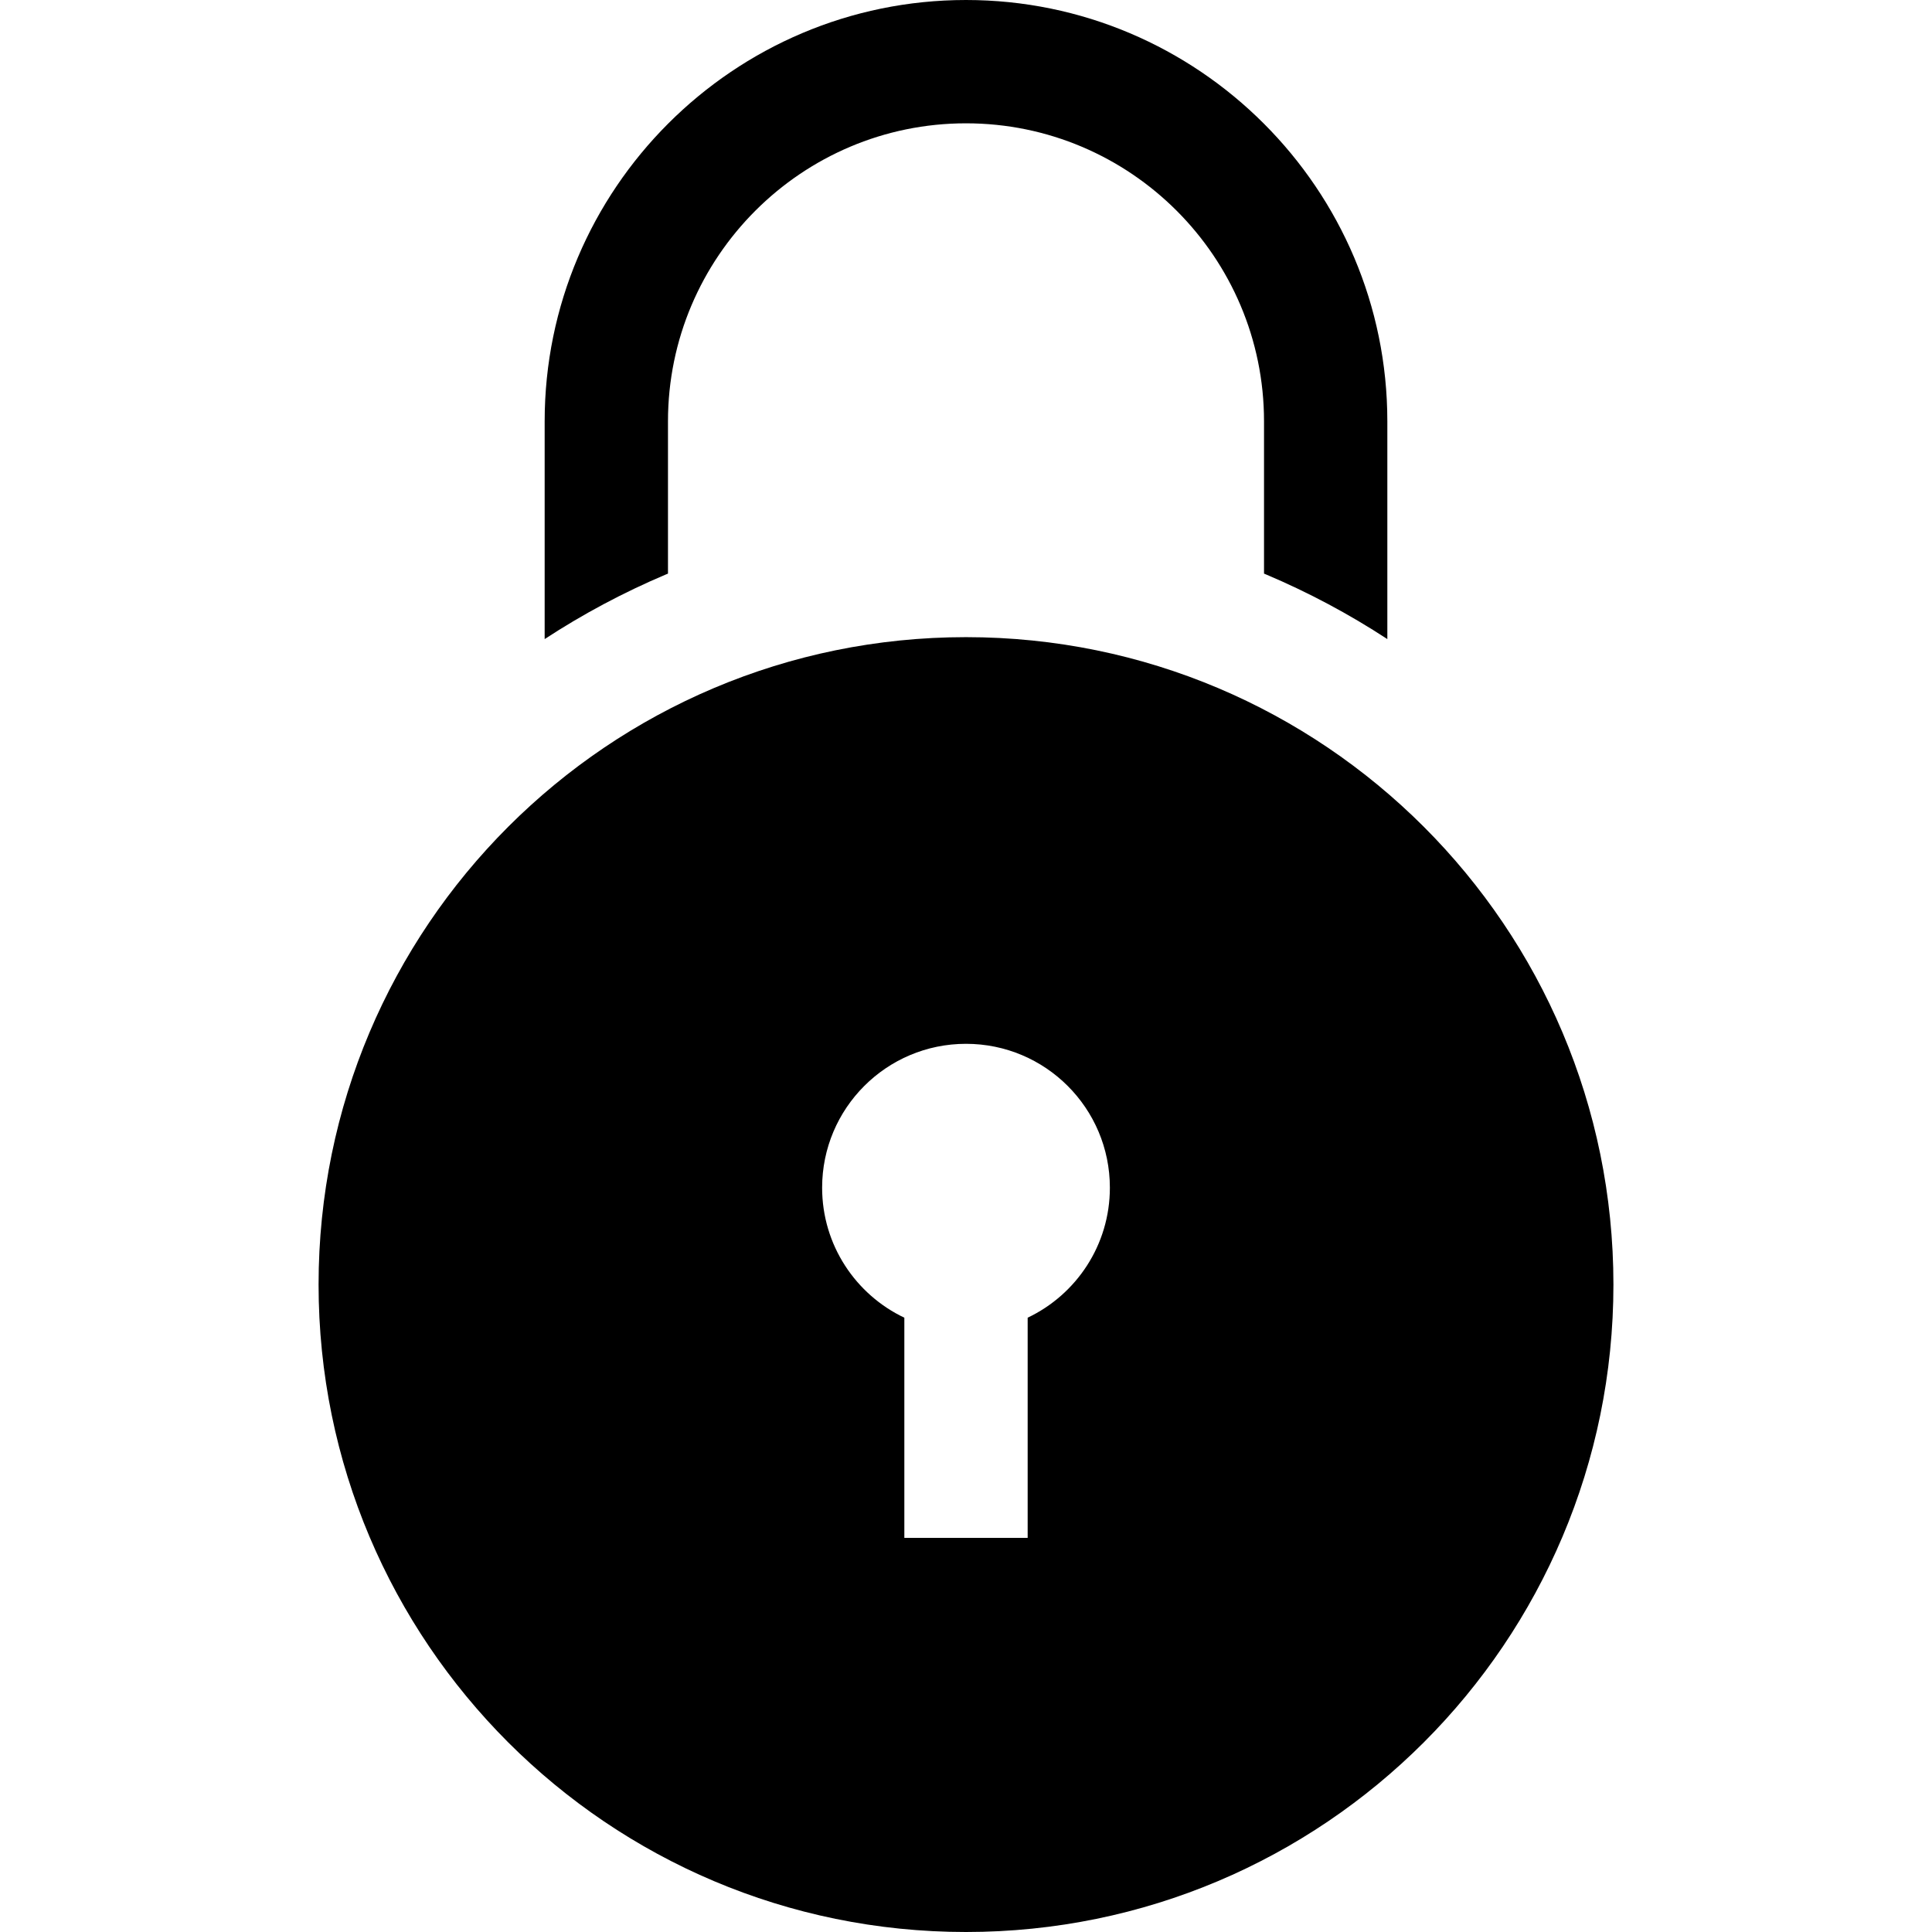
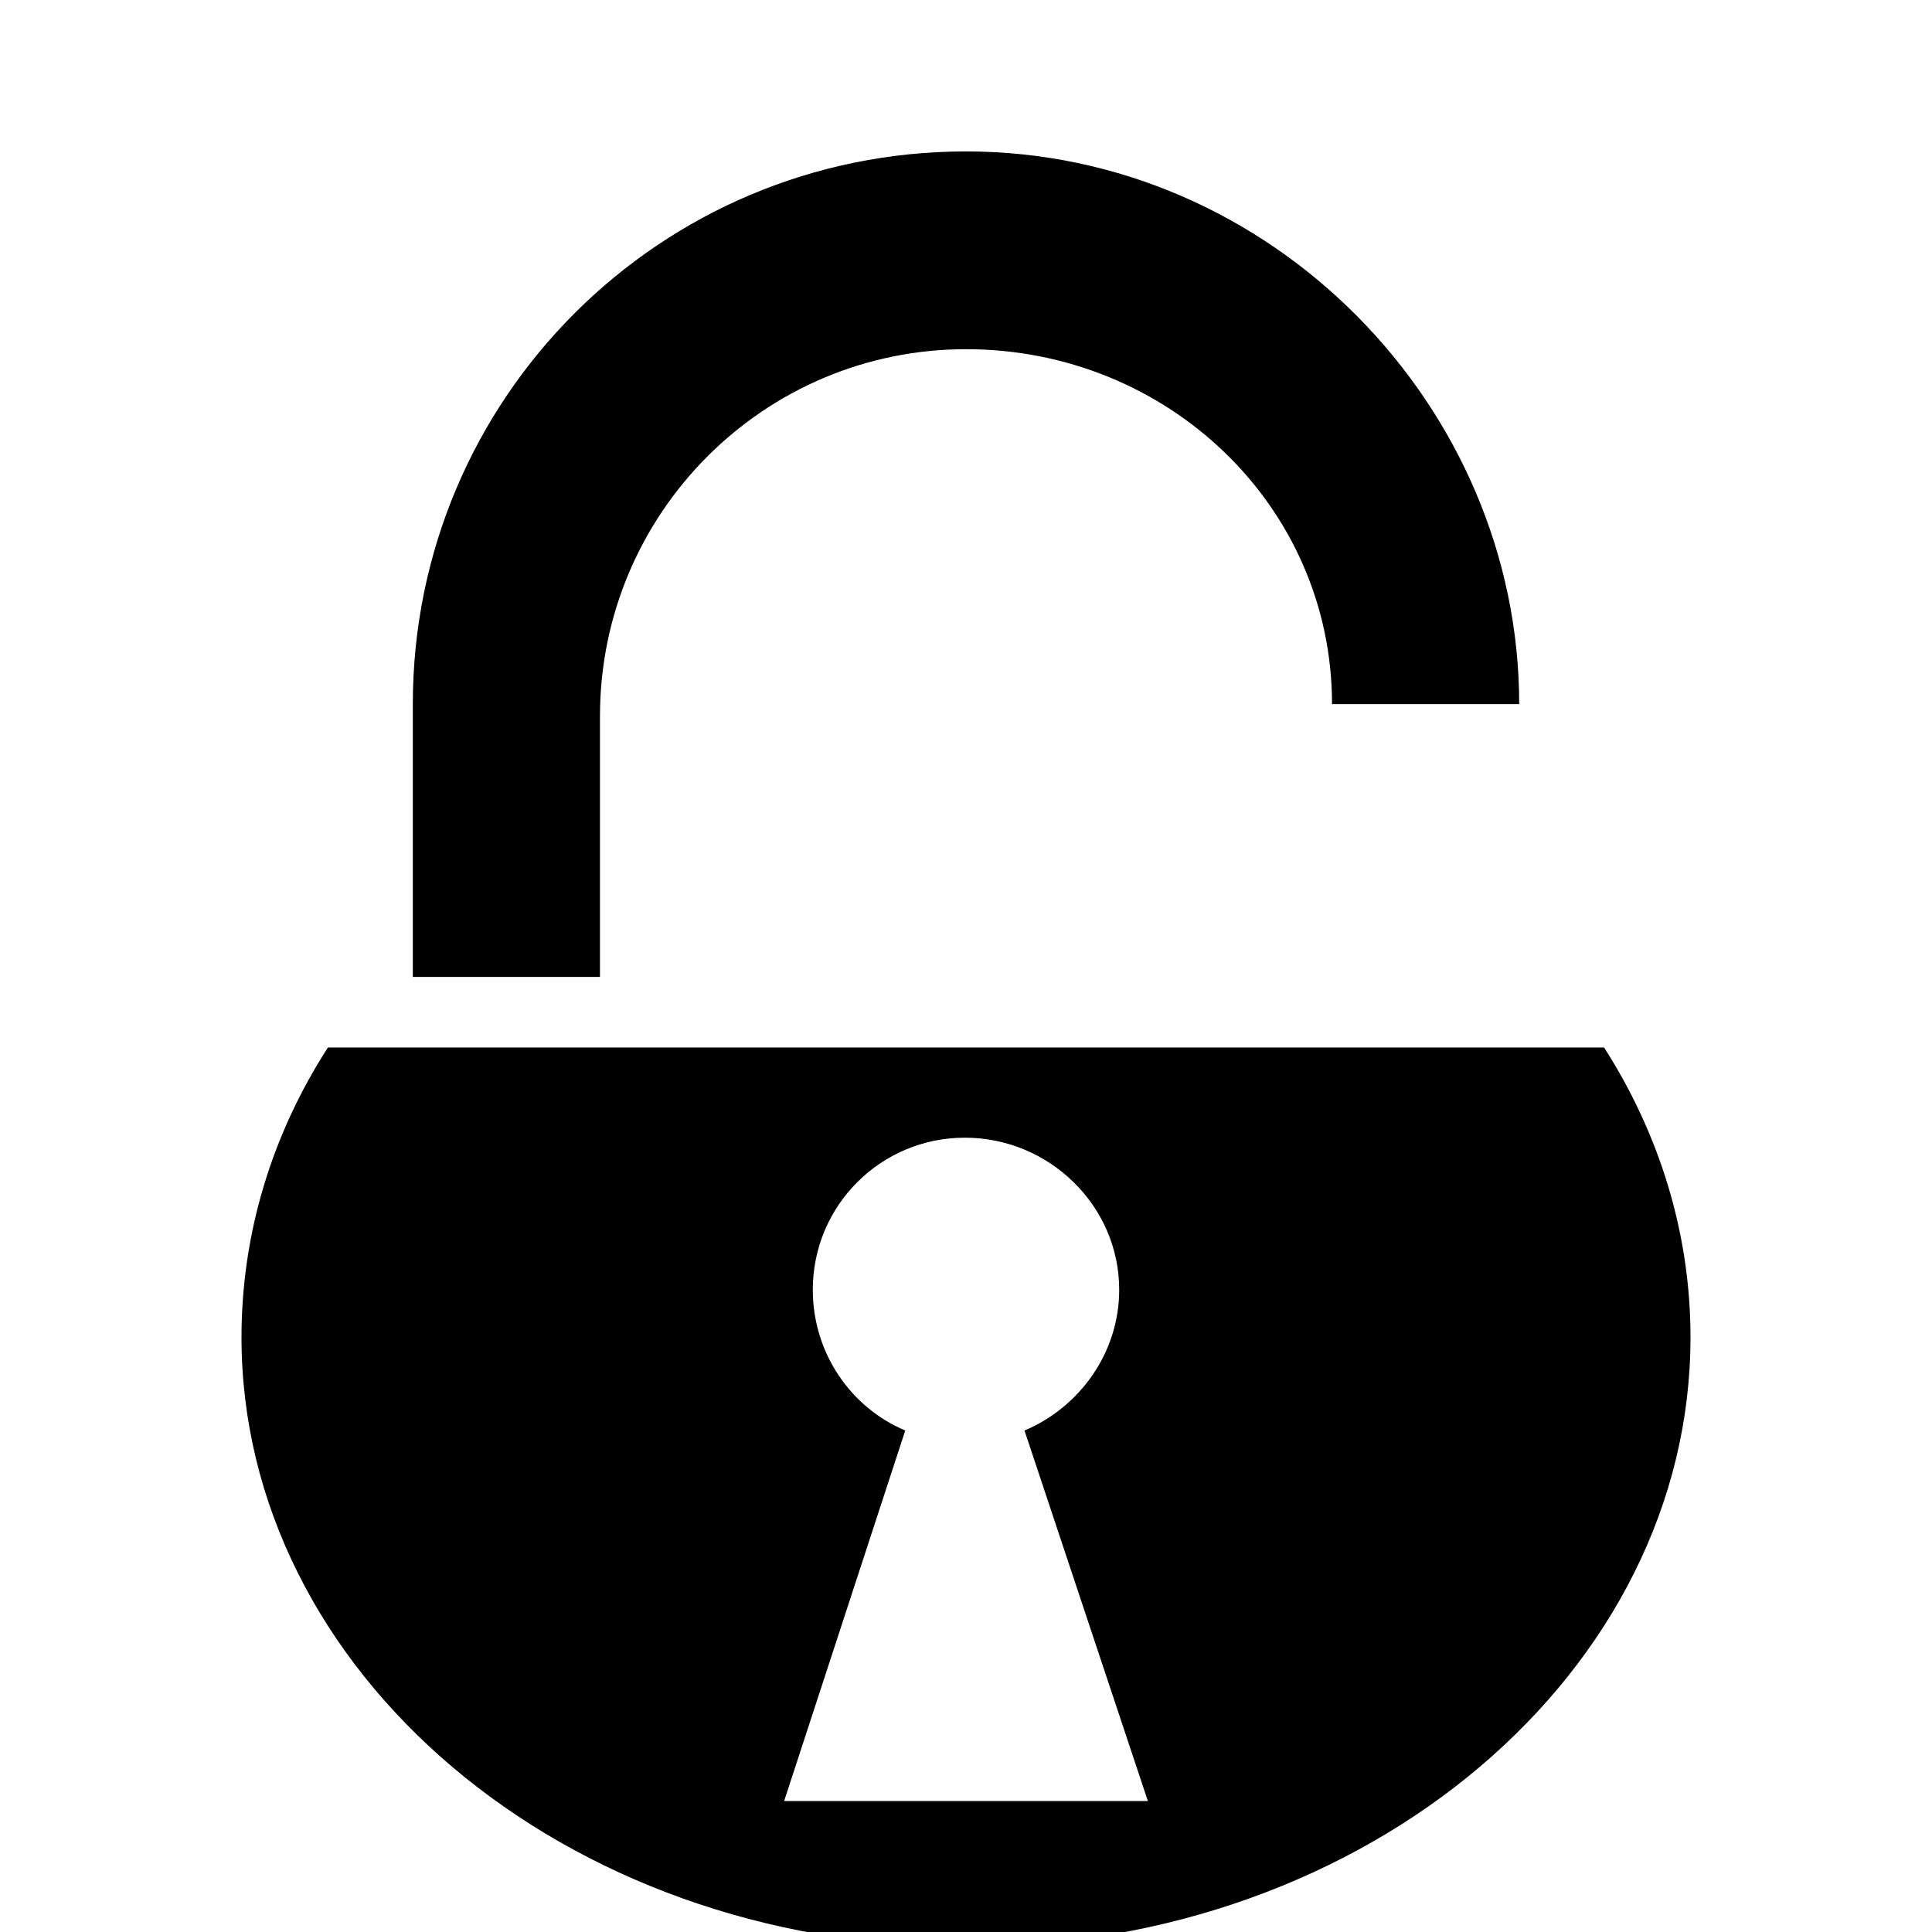
- <svg xmlns="http://www.w3.org/2000/svg" version="1.1" id="Layer_1" x="0px" y="0px" viewBox="0 0 470 470" style="enable-background:new 0 0 470 470;" xml:space="preserve">
-   <g>
-     <path d="M162.5,139.546V102.5c0-39.977,32.523-72.5,72.5-72.5s72.5,32.523,72.5,72.5v37.046c0.164,0.069,0.329,0.132,0.493,0.201   c10.347,4.376,20.196,9.637,29.507,15.724V102.5C337.5,45.981,291.519,0,235,0S132.5,45.981,132.5,102.5v52.97   c9.311-6.086,19.161-11.347,29.507-15.724C162.171,139.678,162.336,139.615,162.5,139.546z" />
-     <path d="M235,155c-86.985,0-157.5,70.515-157.5,157.5S148.015,470,235,470s157.5-70.515,157.5-157.5S321.985,155,235,155z    M250,320.558v53.557h-30v-53.557c-11.824-5.618-20-17.666-20-31.627c0-19.33,15.67-35,35-35s35,15.67,35,35   C270,302.892,261.824,314.941,250,320.558z" />
+ <svg xmlns="http://www.w3.org/2000/svg" viewBox="0 0 512 512" style="height: 512px; width: 512px;">
+   <defs>
+     <filter id="shadow-6" height="300%" width="300%" x="-100%" y="-100%">
+       <feFlood flood-color="rgba(255, 255, 255, 1)" result="flood" />
+       <feComposite in="flood" in2="SourceGraphic" operator="atop" result="composite" />
+       <feGaussianBlur in="composite" stdDeviation="15" result="blur" />
+       <feOffset dx="17" dy="9" result="offset" />
+       <feComposite in="SourceGraphic" in2="offset" operator="over" />
+     </filter>
+     <filter id="shadow-7" height="300%" width="300%" x="-100%" y="-100%">
+       <feFlood flood-color="rgba(255, 255, 255, 1)" result="flood" />
+       <feComposite in="flood" in2="SourceGraphic" operator="atop" result="composite" />
+       <feGaussianBlur in="composite" stdDeviation="15" result="blur" />
+       <feOffset dx="17" dy="9" result="offset" />
+       <feComposite in="SourceGraphic" in2="offset" operator="over" />
+     </filter>
+     <filter id="shadow-8" height="300%" width="300%" x="-100%" y="-100%">
+       <feFlood flood-color="rgba(255, 255, 255, 1)" result="flood" />
+       <feComposite in="flood" in2="SourceGraphic" operator="atop" result="composite" />
+       <feGaussianBlur in="composite" stdDeviation="15" result="blur" />
+       <feOffset dx="17" dy="9" result="offset" />
+       <feComposite in="SourceGraphic" in2="offset" operator="over" />
+     </filter>
+     <filter id="shadow-9" height="300%" width="300%" x="-100%" y="-100%">
+       <feFlood flood-color="rgba(255, 255, 255, 1)" result="flood" />
+       <feComposite in="flood" in2="SourceGraphic" operator="atop" result="composite" />
+       <feGaussianBlur in="composite" stdDeviation="15" result="blur" />
+       <feOffset dx="17" dy="9" result="offset" />
+       <feComposite in="SourceGraphic" in2="offset" operator="over" />
+     </filter>
+     <filter id="shadow-10" height="300%" width="300%" x="-100%" y="-100%">
+       <feFlood flood-color="rgba(255, 255, 255, 1)" result="flood" />
+       <feComposite in="flood" in2="SourceGraphic" operator="atop" result="composite" />
+       <feGaussianBlur in="composite" stdDeviation="15" result="blur" />
+       <feOffset dx="17" dy="9" result="offset" />
+       <feComposite in="SourceGraphic" in2="offset" operator="over" />
+     </filter>
+     <filter id="shadow-11" height="300%" width="300%" x="-100%" y="-100%">
+       <feFlood flood-color="rgba(255, 255, 255, 1)" result="flood" />
+       <feComposite in="flood" in2="SourceGraphic" operator="atop" result="composite" />
+       <feGaussianBlur in="composite" stdDeviation="15" result="blur" />
+       <feOffset dx="17" dy="9" result="offset" />
+       <feComposite in="SourceGraphic" in2="offset" operator="over" />
+     </filter>
+     <filter id="shadow-12" height="300%" width="300%" x="-100%" y="-100%">
+       <feFlood flood-color="rgba(255, 255, 255, 1)" result="flood" />
+       <feComposite in="flood" in2="SourceGraphic" operator="atop" result="composite" />
+       <feGaussianBlur in="composite" stdDeviation="15" result="blur" />
+       <feOffset dx="17" dy="9" result="offset" />
+       <feComposite in="SourceGraphic" in2="offset" operator="over" />
+     </filter>
+     <filter id="shadow-13" height="300%" width="300%" x="-100%" y="-100%">
+       <feFlood flood-color="rgba(255, 255, 255, 1)" result="flood" />
+       <feComposite in="flood" in2="SourceGraphic" operator="atop" result="composite" />
+       <feGaussianBlur in="composite" stdDeviation="15" result="blur" />
+       <feOffset dx="17" dy="9" result="offset" />
+       <feComposite in="SourceGraphic" in2="offset" operator="over" />
+     </filter>
+     <filter id="shadow-14" height="300%" width="300%" x="-100%" y="-100%">
+       <feFlood flood-color="rgba(255, 255, 255, 1)" result="flood" />
+       <feComposite in="flood" in2="SourceGraphic" operator="atop" result="composite" />
+       <feGaussianBlur in="composite" stdDeviation="15" result="blur" />
+       <feOffset dx="17" dy="9" result="offset" />
+       <feComposite in="SourceGraphic" in2="offset" operator="over" />
+     </filter>
+   </defs>
+   <g class="" transform="translate(0,22)" style="">
+     <path d="M402.6 164.6c0-78.92-65.7-146.47-146.6-146.47-81.1 0-146.6 65.49-146.6 146.47v72.3H159v-69.1c0-53.7 43.4-97.26 97-97.26 53.5 0 97 41.66 97 94.06zm-315.7 91C72.2 278.4 64 304.7 64 332.4c0 88.3 85 161.5 192 161.5s192-73.2 192-161.5c0-27.7-8.3-54-22.9-76.8zm168.8 23.9c22.3 0 40.9 18 40.9 40.3 0 16.8-10.6 31.2-25.1 37.3l32.7 98.2h-96.4l32.1-98.2c-14.5-6.1-24.5-20.6-24.5-37.3 0-22.3 18-40.3 40.3-40.3z" fill="#000000" fill-opacity="1" />
  </g>
</svg>
